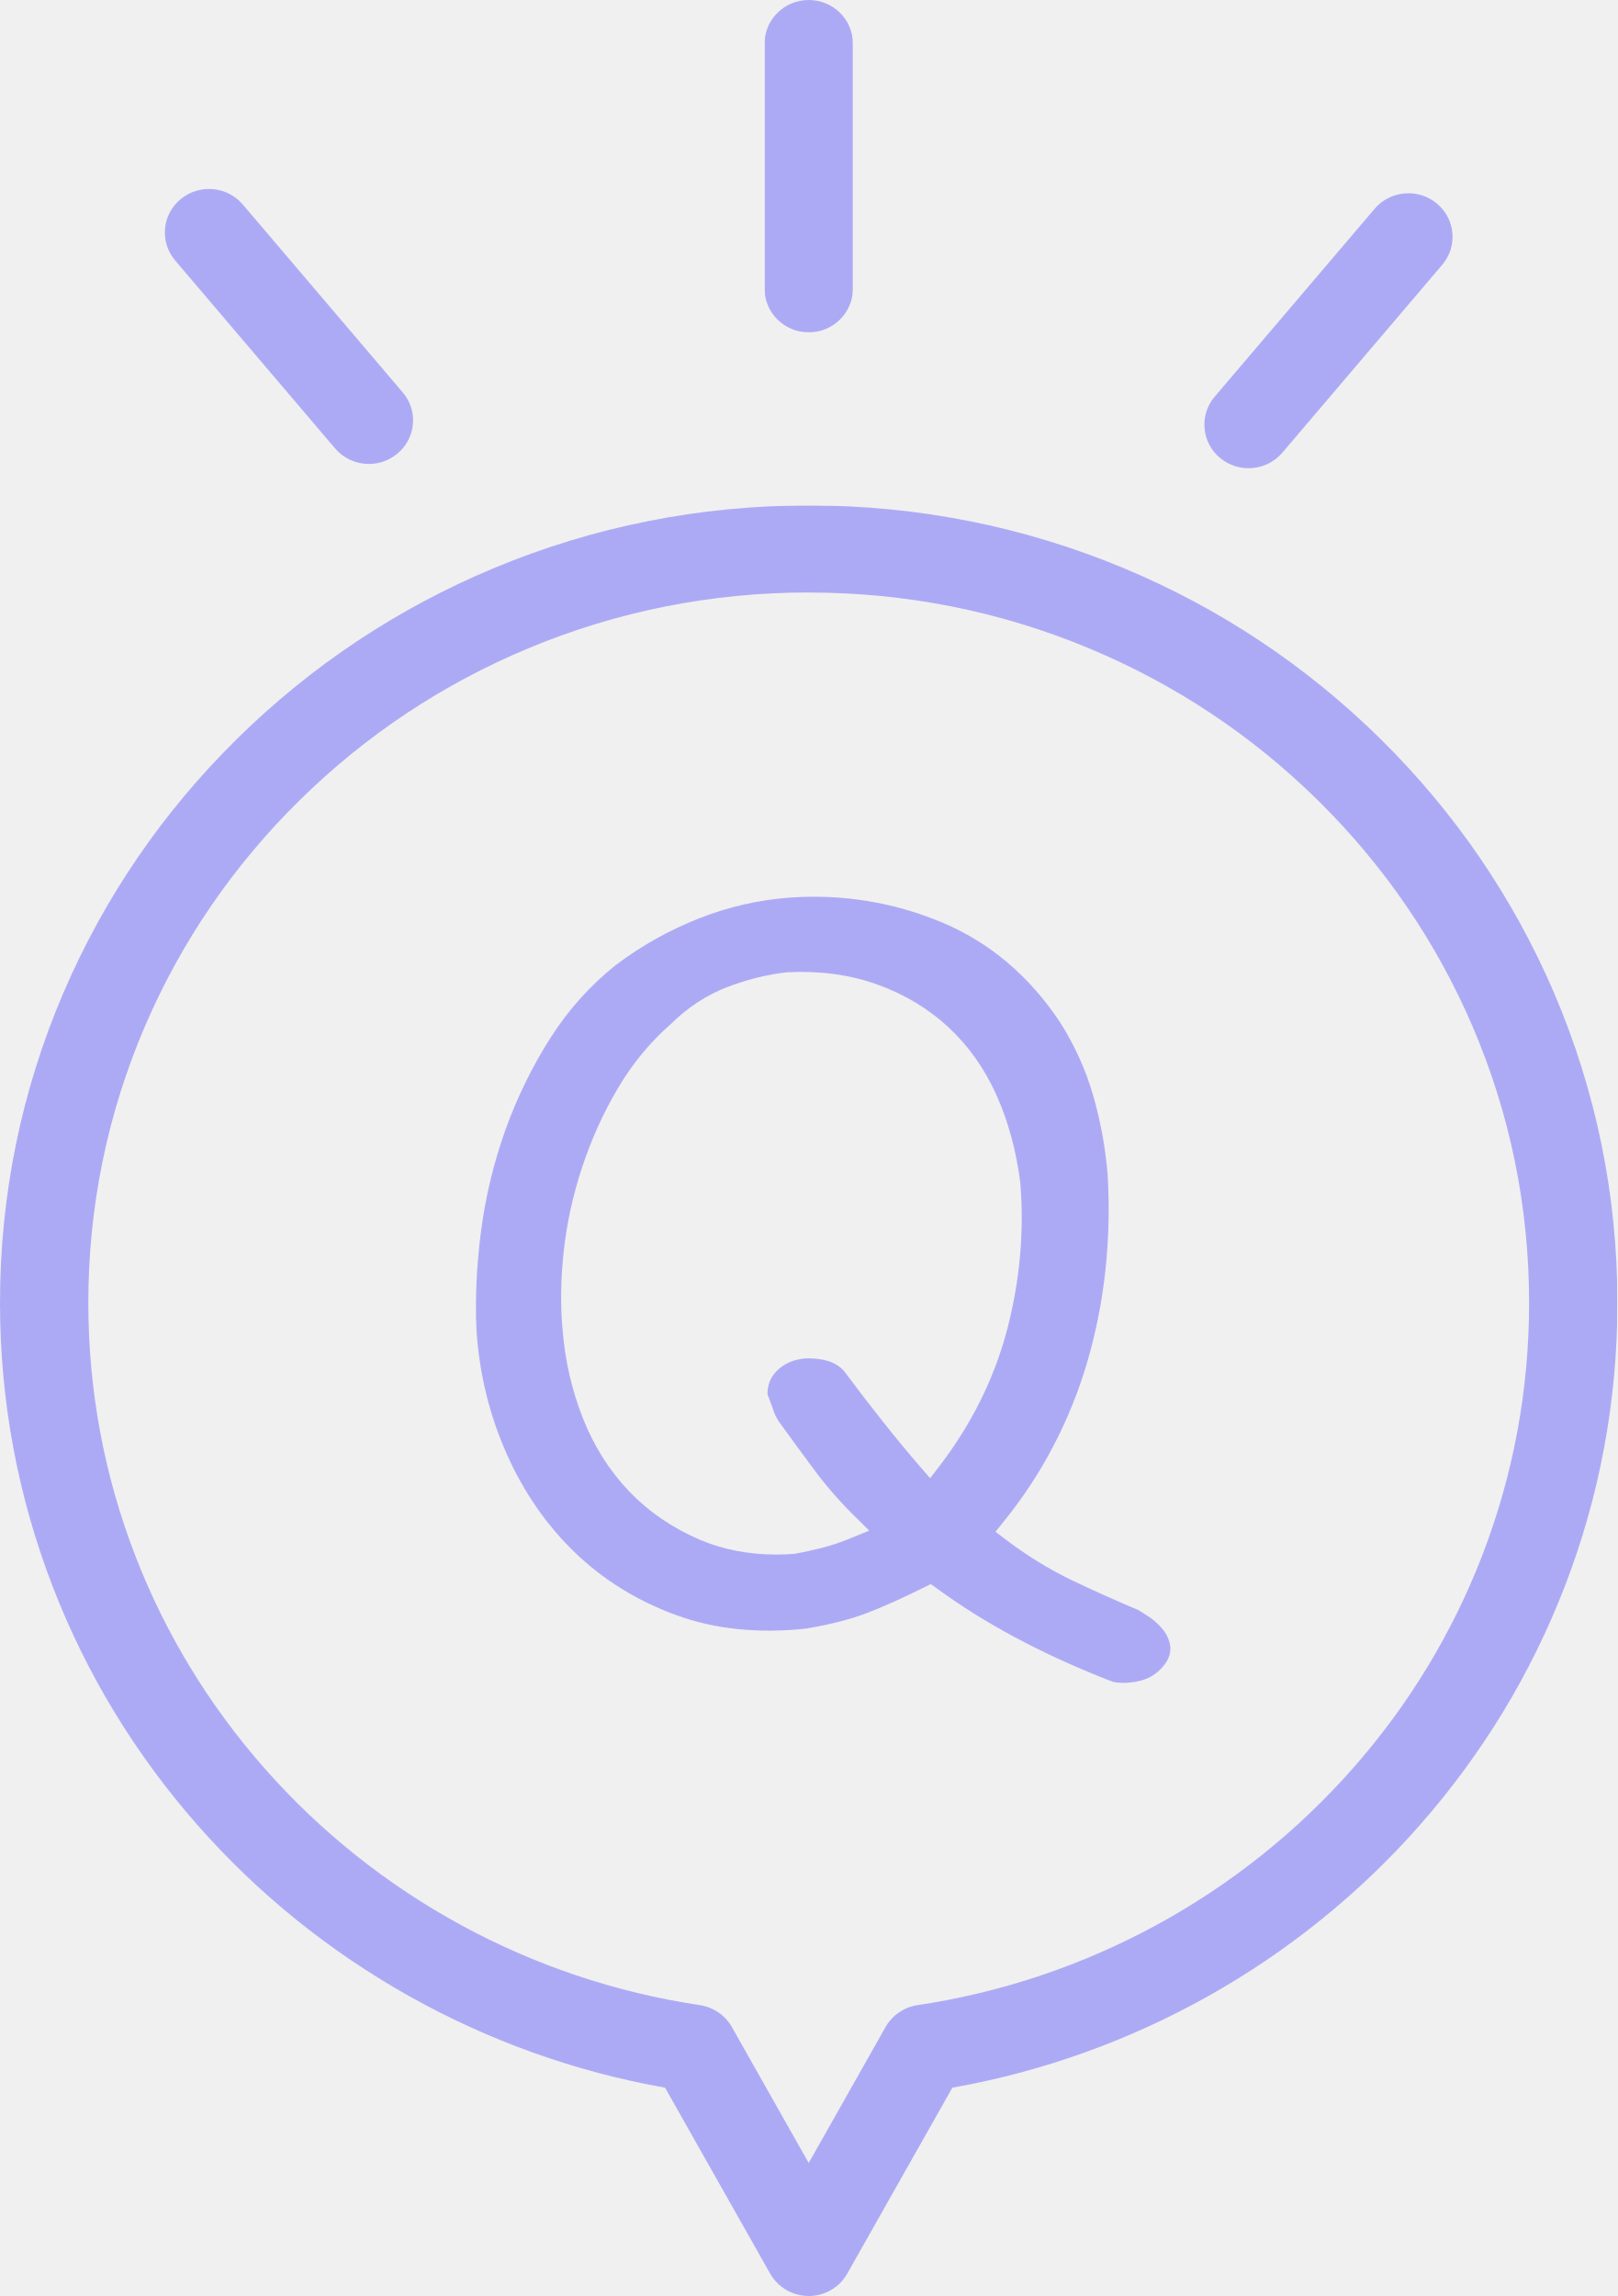
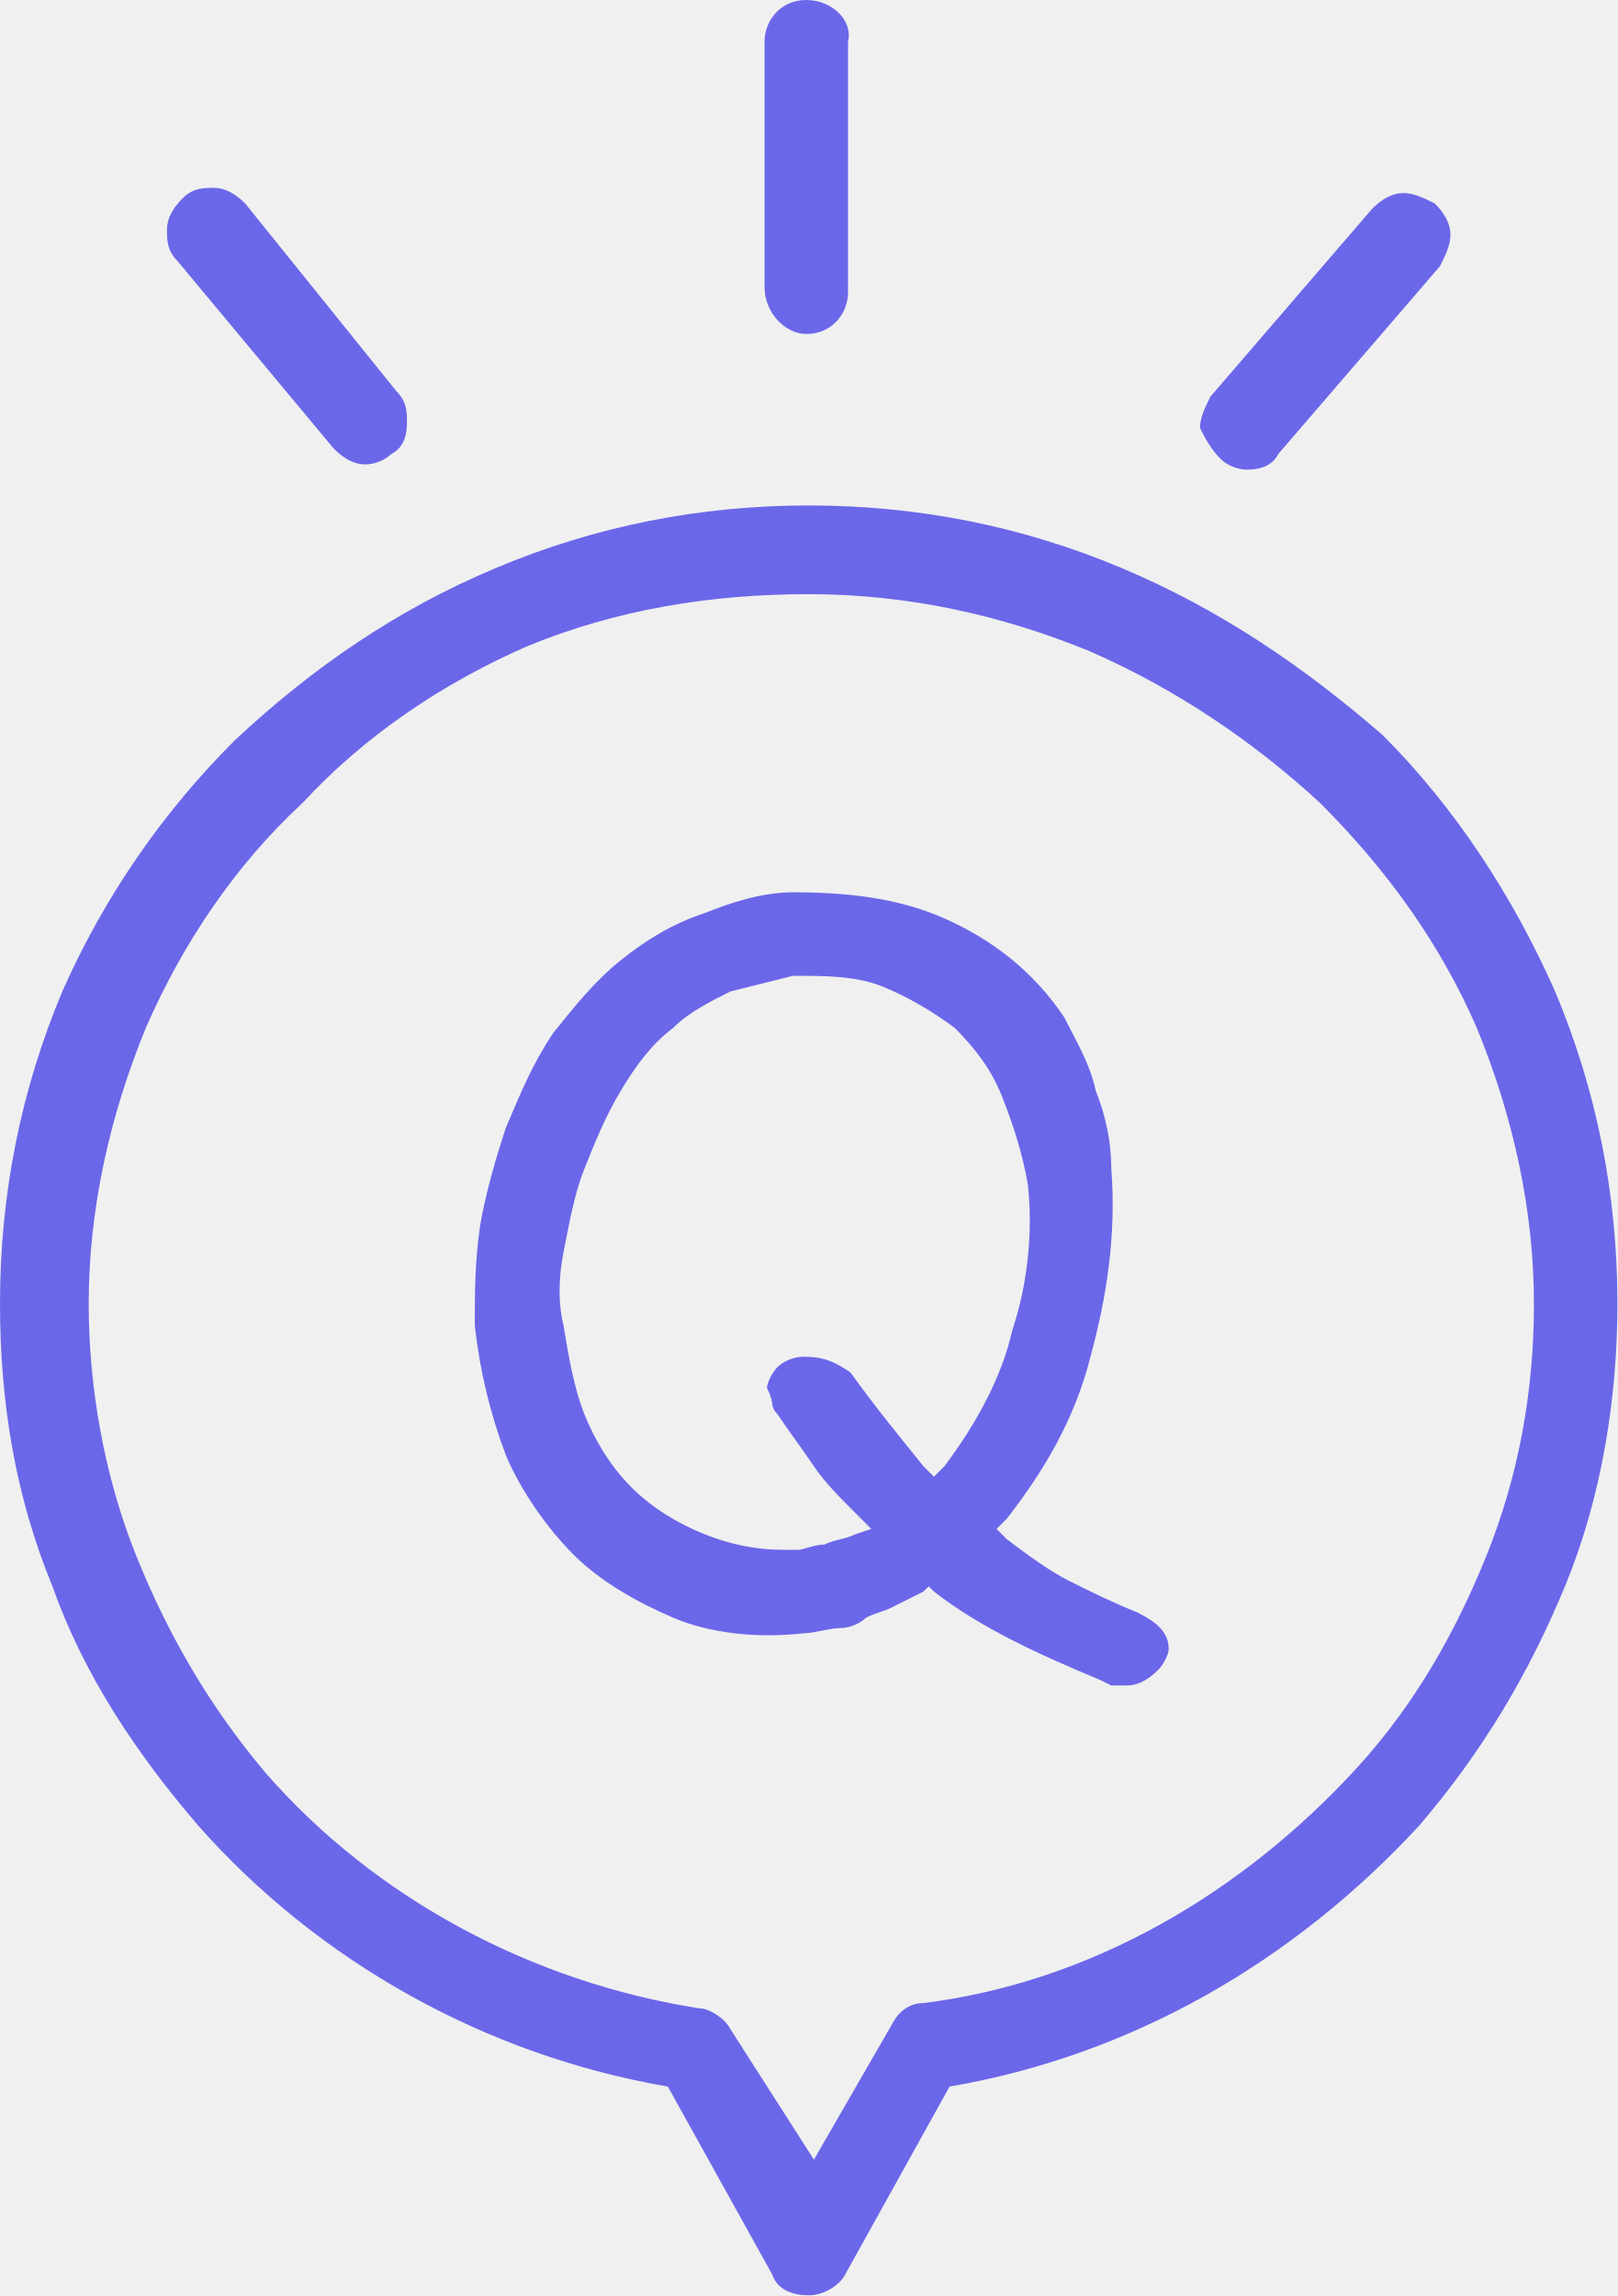
- <svg xmlns="http://www.w3.org/2000/svg" xmlns:xlink="http://www.w3.org/1999/xlink" width="31" height="44" viewBox="0 0 31 44">
-   <defs>
-     <path id="jb2i05foub" d="M0 0L31 0 31 34.314 0 34.314z" />
-     <path id="9s29f7opjd" d="M0 0L1.693 0 1.693 6.369 0 6.369z" />
-     <filter id="ncealkdl5a">
-       <feColorMatrix in="SourceGraphic" values="0 0 0 0 0.42 0 0 0 0 0.404 0 0 0 0 0.914 0 0 0 1 0" />
-     </filter>
-   </defs>
-   <g fill="none" fill-rule="evenodd">
-     <g filter="url(#ncealkdl5a)" transform="translate(-380 -634)">
-       <g>
-         <g transform="translate(380 634) translate(0 9.686)">
-           <mask id="t7r1uorx0c" fill="#fff">
-             <use xlink:href="#jb2i05foub" />
-           </mask>
-           <path fill="#000" d="M15.5 1.669c1.864 0 3.673.36 5.374 1.07 1.644.685 3.121 1.666 4.39 2.917 1.268 1.25 2.263 2.706 2.959 4.327.72 1.678 1.084 3.46 1.084 5.299 0 1.668-.302 3.296-.898 4.84-.576 1.492-1.408 2.863-2.474 4.074-2.153 2.448-5.119 4.062-8.35 4.544-.256.038-.485.195-.612.419L15.5 31.765l-1.473-2.606c-.126-.224-.355-.38-.612-.419-3.231-.482-6.197-2.096-8.35-4.544C4 22.985 3.167 21.614 2.591 20.122c-.596-1.544-.898-3.172-.898-4.84 0-1.839.365-3.621 1.084-5.299.696-1.62 1.691-3.077 2.96-4.327 1.268-1.25 2.745-2.232 4.389-2.918 1.702-.71 3.51-1.07 5.374-1.07m14.282 7.665C29 7.513 27.883 5.879 26.46 4.476S23.38 1.97 21.534 1.2C19.622.404 17.592 0 15.5 0c-2.092 0-4.122.404-6.034 1.201-1.845.77-3.503 1.872-4.926 3.275C3.117 5.879 2 7.513 1.218 9.333.41 11.217 0 13.219 0 15.282c0 1.871.34 3.7 1.009 5.434.646 1.675 1.581 3.214 2.777 4.574 2.319 2.635 5.497 4.42 8.961 5.032l2.014 3.563c.15.264.432.429.74.429.306 0 .59-.165.738-.429l2.014-3.563c3.464-.613 6.642-2.397 8.96-5.032 1.197-1.36 2.132-2.9 2.778-4.574.67-1.735 1.009-3.563 1.009-5.434 0-2.063-.41-4.064-1.218-5.949" mask="url(#t7r1uorx0c)" />
+ <svg xmlns="http://www.w3.org/2000/svg" width="31px" height="44px" viewBox="0 0 31 44" version="1.1">
+   <g id="Page-1" stroke="none" stroke-width="1" fill="none" fill-rule="evenodd">
+     <g id="FAQ" transform="translate(-380, -634)" fill="#6B67E9">
+       <g id="www" transform="translate(380, 634)">
+         <g id="Group-3" transform="translate(0, 9.686482)">
+           <path d="M15.5,1.7 C17.4,1.7 19.2,2.1 20.9,2.8 C22.5,3.5 24,4.5 25.3,5.7 C26.6,7 27.6,8.4 28.3,10 C29,11.7 29.4,13.5 29.4,15.3 C29.4,17 29.1,18.6 28.5,20.1 C27.9,21.6 27.1,23 26,24.2 C23.8,26.6 20.9,28.3 17.7,28.7 C17.4,28.7 17.2,28.9 17.1,29.1 L15.6,31.7 L14,29.2 C13.9,29 13.6,28.8 13.4,28.8 C10.2,28.3 7.2,26.7 5.1,24.3 C4,23 3.2,21.6 2.6,20.1 C2,18.6 1.7,16.9 1.7,15.3 C1.7,13.5 2.1,11.7 2.8,10 C3.5,8.4 4.5,6.9 5.8,5.7 C7,4.4 8.5,3.4 10.1,2.7 C11.8,2 13.6,1.7 15.5,1.7 M29.8,9.3 C29,7.5 27.9,5.8 26.5,4.4 C25,3.1 23.4,2 21.5,1.2 C19.6,0.4 17.6,0 15.5,0 C13.4,0 11.4,0.4 9.5,1.2 C7.6,2 6,3.1 4.5,4.5 C3.1,5.9 2,7.5 1.2,9.3 C0.4,11.2 0,13.2 0,15.3 C0,17.2 0.3,19 1,20.7 C1.6,22.4 2.6,23.9 3.8,25.3 C6.1,27.9 9.3,29.7 12.8,30.3 L14.8,33.9 C14.9,34.2 15.2,34.3 15.5,34.3 C15.8,34.3 16.1,34.1 16.2,33.9 L18.2,30.3 C21.7,29.7 24.8,27.9 27.2,25.3 C28.4,23.9 29.3,22.4 30,20.7 C30.7,19 31,17.1 31,15.3 C31,13.2 30.6,11.2 29.8,9.3" id="Fill-1" />
        </g>
-         <g transform="translate(380 634) translate(14.654)">
-           <mask id="duv9e3vqae" fill="#fff">
-             <use xlink:href="#9s29f7opjd" />
-           </mask>
-           <path fill="#000" d="M.846 6.369c.467 0 .847-.374.847-.835v-4.7c0-.46-.38-.834-.847-.834C.38 0 0 .374 0 .834v4.7c0 .46.38.835.846.835" mask="url(#duv9e3vqae)" />
+         <g id="Group-6" transform="translate(14.65369, 0)">
+           <path d="M0.8,6.4 C1.3,6.4 1.6,6 1.6,5.6 L1.6,0.8 C1.7,0.4 1.3,0 0.8,0 C0.3,0 0,0.4 0,0.8 L0,5.5 C0,6 0.4,6.4 0.8,6.4" id="Fill-4" />
        </g>
-         <path fill="#000" d="M23.386 8.778c.152.125.345.195.543.195.251 0 .488-.109.649-.298l3.064-3.6c.146-.171.215-.388.195-.61-.02-.222-.126-.423-.299-.566-.173-.143-.393-.212-.618-.192-.225.02-.429.124-.574.295l-3.065 3.6c-.145.17-.214.387-.194.61.02.221.125.422.299.566M6.422 8.593c.161.19.398.298.649.298.198 0 .391-.07.543-.195.174-.144.28-.345.3-.567.02-.222-.05-.438-.195-.609l-3.065-3.6c-.145-.171-.349-.276-.574-.295-.225-.02-.445.049-.618.192-.173.143-.28.344-.299.566-.02.222.05.439.195.61l3.064 3.6zM10.807 23.959c.06-.54.18-1.08.356-1.606.174-.525.402-1.027.677-1.494.278-.472.622-.889 1.023-1.24.318-.312.674-.546 1.058-.696.375-.146.763-.244 1.152-.29l.018-.001c.624-.031 1.203.048 1.721.234.519.185.978.461 1.365.819.386.358.698.798.925 1.309.224.501.376 1.063.453 1.668l.001.011c.076.93-.009 1.871-.251 2.8-.245.933-.678 1.81-1.288 2.608l-.19.247-.204-.236c-.428-.494-.915-1.107-1.45-1.823-.155-.17-.398-.247-.741-.237-.233.024-.412.104-.546.242-.122.125-.178.267-.176.445.09.233.115.307.125.343.003.01.017.052.082.165.25.347.489.674.712.972.222.296.479.59.764.87l.267.263-.348.143c-.186.077-.373.14-.556.187-.177.045-.352.084-.518.113l-.014.003h-.014c-.111.009-.221.013-.33.013-.532 0-1.024-.095-1.466-.284-.525-.224-.983-.538-1.362-.934-.376-.395-.674-.868-.885-1.407-.208-.531-.336-1.092-.383-1.668-.045-.482-.038-1 .023-1.54m-1.095 3.906c.326.733.767 1.37 1.312 1.893.542.521 1.192.923 1.934 1.194.734.27 1.571.357 2.488.26.24-.041.458-.087.65-.136.19-.049.368-.105.527-.166.163-.063.334-.135.51-.214.176-.08.368-.17.57-.27l.138-.068.125.09c.897.657 1.977 1.236 3.21 1.723l.16.062c.1.02.213.024.34.01l.003-.001c.237-.024.422-.107.566-.254.134-.137.195-.275.186-.422-.024-.252-.209-.474-.565-.68l-.028-.016-.01-.01c-.473-.2-.915-.397-1.313-.59-.42-.204-.835-.46-1.231-.76l-.204-.155.16-.198c.731-.904 1.27-1.933 1.6-3.059.33-1.127.462-2.333.39-3.584-.043-.519-.137-1.033-.28-1.526-.14-.485-.354-.957-.636-1.402-.591-.887-1.353-1.53-2.264-1.91-.922-.385-1.9-.544-2.906-.474-.593.042-1.18.176-1.747.399-.568.224-1.1.522-1.583.885-.493.39-.918.862-1.264 1.405-.351.55-.642 1.146-.865 1.769-.222.622-.379 1.272-.465 1.932-.087.662-.116 1.306-.087 1.915.056.828.251 1.621.579 2.358" transform="translate(380 634)" />
+         <path d="M23.4,8.8 C23.5,8.9 23.7,9 23.9,9 C24.2,9 24.4,8.9 24.5,8.7 L27.6,5.1 C27.7,4.9 27.8,4.7 27.8,4.5 C27.8,4.3 27.7,4.1 27.5,3.9 C27.3,3.8 27.1,3.7 26.9,3.7 C26.7,3.7 26.5,3.8 26.3,4 L23.2,7.6 C23.1,7.8 23,8 23,8.2 C23.1,8.4 23.2,8.6 23.4,8.8" id="Fill-7" />
+         <path d="M6.4,8.6 C6.6,8.8 6.8,8.9 7,8.9 C7.2,8.9 7.4,8.8 7.5,8.7 C7.7,8.6 7.8,8.4 7.8,8.1 C7.8,7.9 7.8,7.7 7.6,7.5 L4.7,3.9 C4.5,3.7 4.3,3.6 4.1,3.6 C3.9,3.6 3.7,3.6 3.5,3.8 C3.3,4 3.2,4.2 3.2,4.4 C3.2,4.6 3.2,4.8 3.4,5 L6.4,8.6 Z" id="Fill-9" />
+         <path d="M10.8,24 C10.9,23.5 11,22.9 11.2,22.4 C11.4,21.9 11.6,21.4 11.9,20.9 C12.2,20.4 12.5,20 12.9,19.7 C13.2,19.4 13.6,19.2 14,19 C14.4,18.9 14.8,18.8 15.2,18.7 L15.2,18.7 C15.8,18.7 16.4,18.7 16.9,18.9 C17.4,19.1 17.9,19.4 18.3,19.7 C18.7,20.1 19,20.5 19.2,21 C19.4,21.5 19.6,22.1 19.7,22.7 L19.7,22.7 C19.8,23.6 19.7,24.6 19.4,25.5 C19.2,26.4 18.7,27.3 18.1,28.1 L17.9,28.3 L17.7,28.1 C17.3,27.6 16.8,27 16.3,26.3 C16,26.1 15.8,26 15.4,26 C15.2,26 15,26.1 14.9,26.2 C14.8,26.3 14.7,26.5 14.7,26.6 C14.8,26.8 14.8,26.9 14.8,26.9 C14.8,26.9 14.8,27 14.9,27.1 C15.1,27.4 15.4,27.8 15.6,28.1 C15.8,28.4 16.1,28.7 16.4,29 L16.7,29.3 L16.4,29.4 C16.2,29.5 16,29.5 15.8,29.6 C15.6,29.6 15.4,29.7 15.3,29.7 L15.3,29.7 L15.3,29.7 C15.2,29.7 15.1,29.7 15,29.7 C14.5,29.7 14,29.6 13.5,29.4 C13,29.2 12.5,28.9 12.1,28.5 C11.7,28.1 11.4,27.6 11.2,27.1 C11,26.6 10.9,26 10.8,25.4 C10.7,25 10.7,24.5 10.8,24 M9.7,27.9 C10,28.6 10.5,29.3 11,29.8 C11.5,30.3 12.2,30.7 12.9,31 C13.6,31.3 14.5,31.4 15.4,31.3 C15.6,31.3 15.9,31.2 16.1,31.2 C16.3,31.2 16.5,31.1 16.6,31 C16.8,30.9 16.9,30.9 17.1,30.8 C17.3,30.7 17.5,30.6 17.7,30.5 L17.8,30.4 L17.9,30.5 C18.8,31.2 19.9,31.7 21.1,32.2 L21.3,32.3 C21.4,32.3 21.5,32.3 21.6,32.3 L21.6,32.3 C21.8,32.3 22,32.2 22.2,32 C22.3,31.9 22.4,31.7 22.4,31.6 C22.4,31.3 22.2,31.1 21.8,30.9 L21.8,30.9 L21.8,30.9 C21.3,30.7 20.9,30.5 20.5,30.3 C20.1,30.1 19.7,29.8 19.3,29.5 L19.1,29.3 L19.3,29.1 C20,28.2 20.6,27.2 20.9,26 C21.2,24.9 21.4,23.7 21.3,22.4 C21.3,21.9 21.2,21.4 21,20.9 C20.9,20.4 20.6,19.9 20.4,19.5 C19.8,18.6 19,18 18.1,17.6 C17.2,17.2 16.2,17.1 15.2,17.1 C14.6,17.1 14,17.3 13.5,17.5 C12.9,17.7 12.4,18 11.9,18.4 C11.4,18.8 11,19.3 10.6,19.8 C10.2,20.4 10,20.9 9.7,21.6 C9.5,22.2 9.3,22.9 9.2,23.5 C9.1,24.2 9.1,24.8 9.1,25.4 C9.2,26.3 9.4,27.1 9.7,27.9" id="Fill-11" />
      </g>
    </g>
  </g>
</svg>
